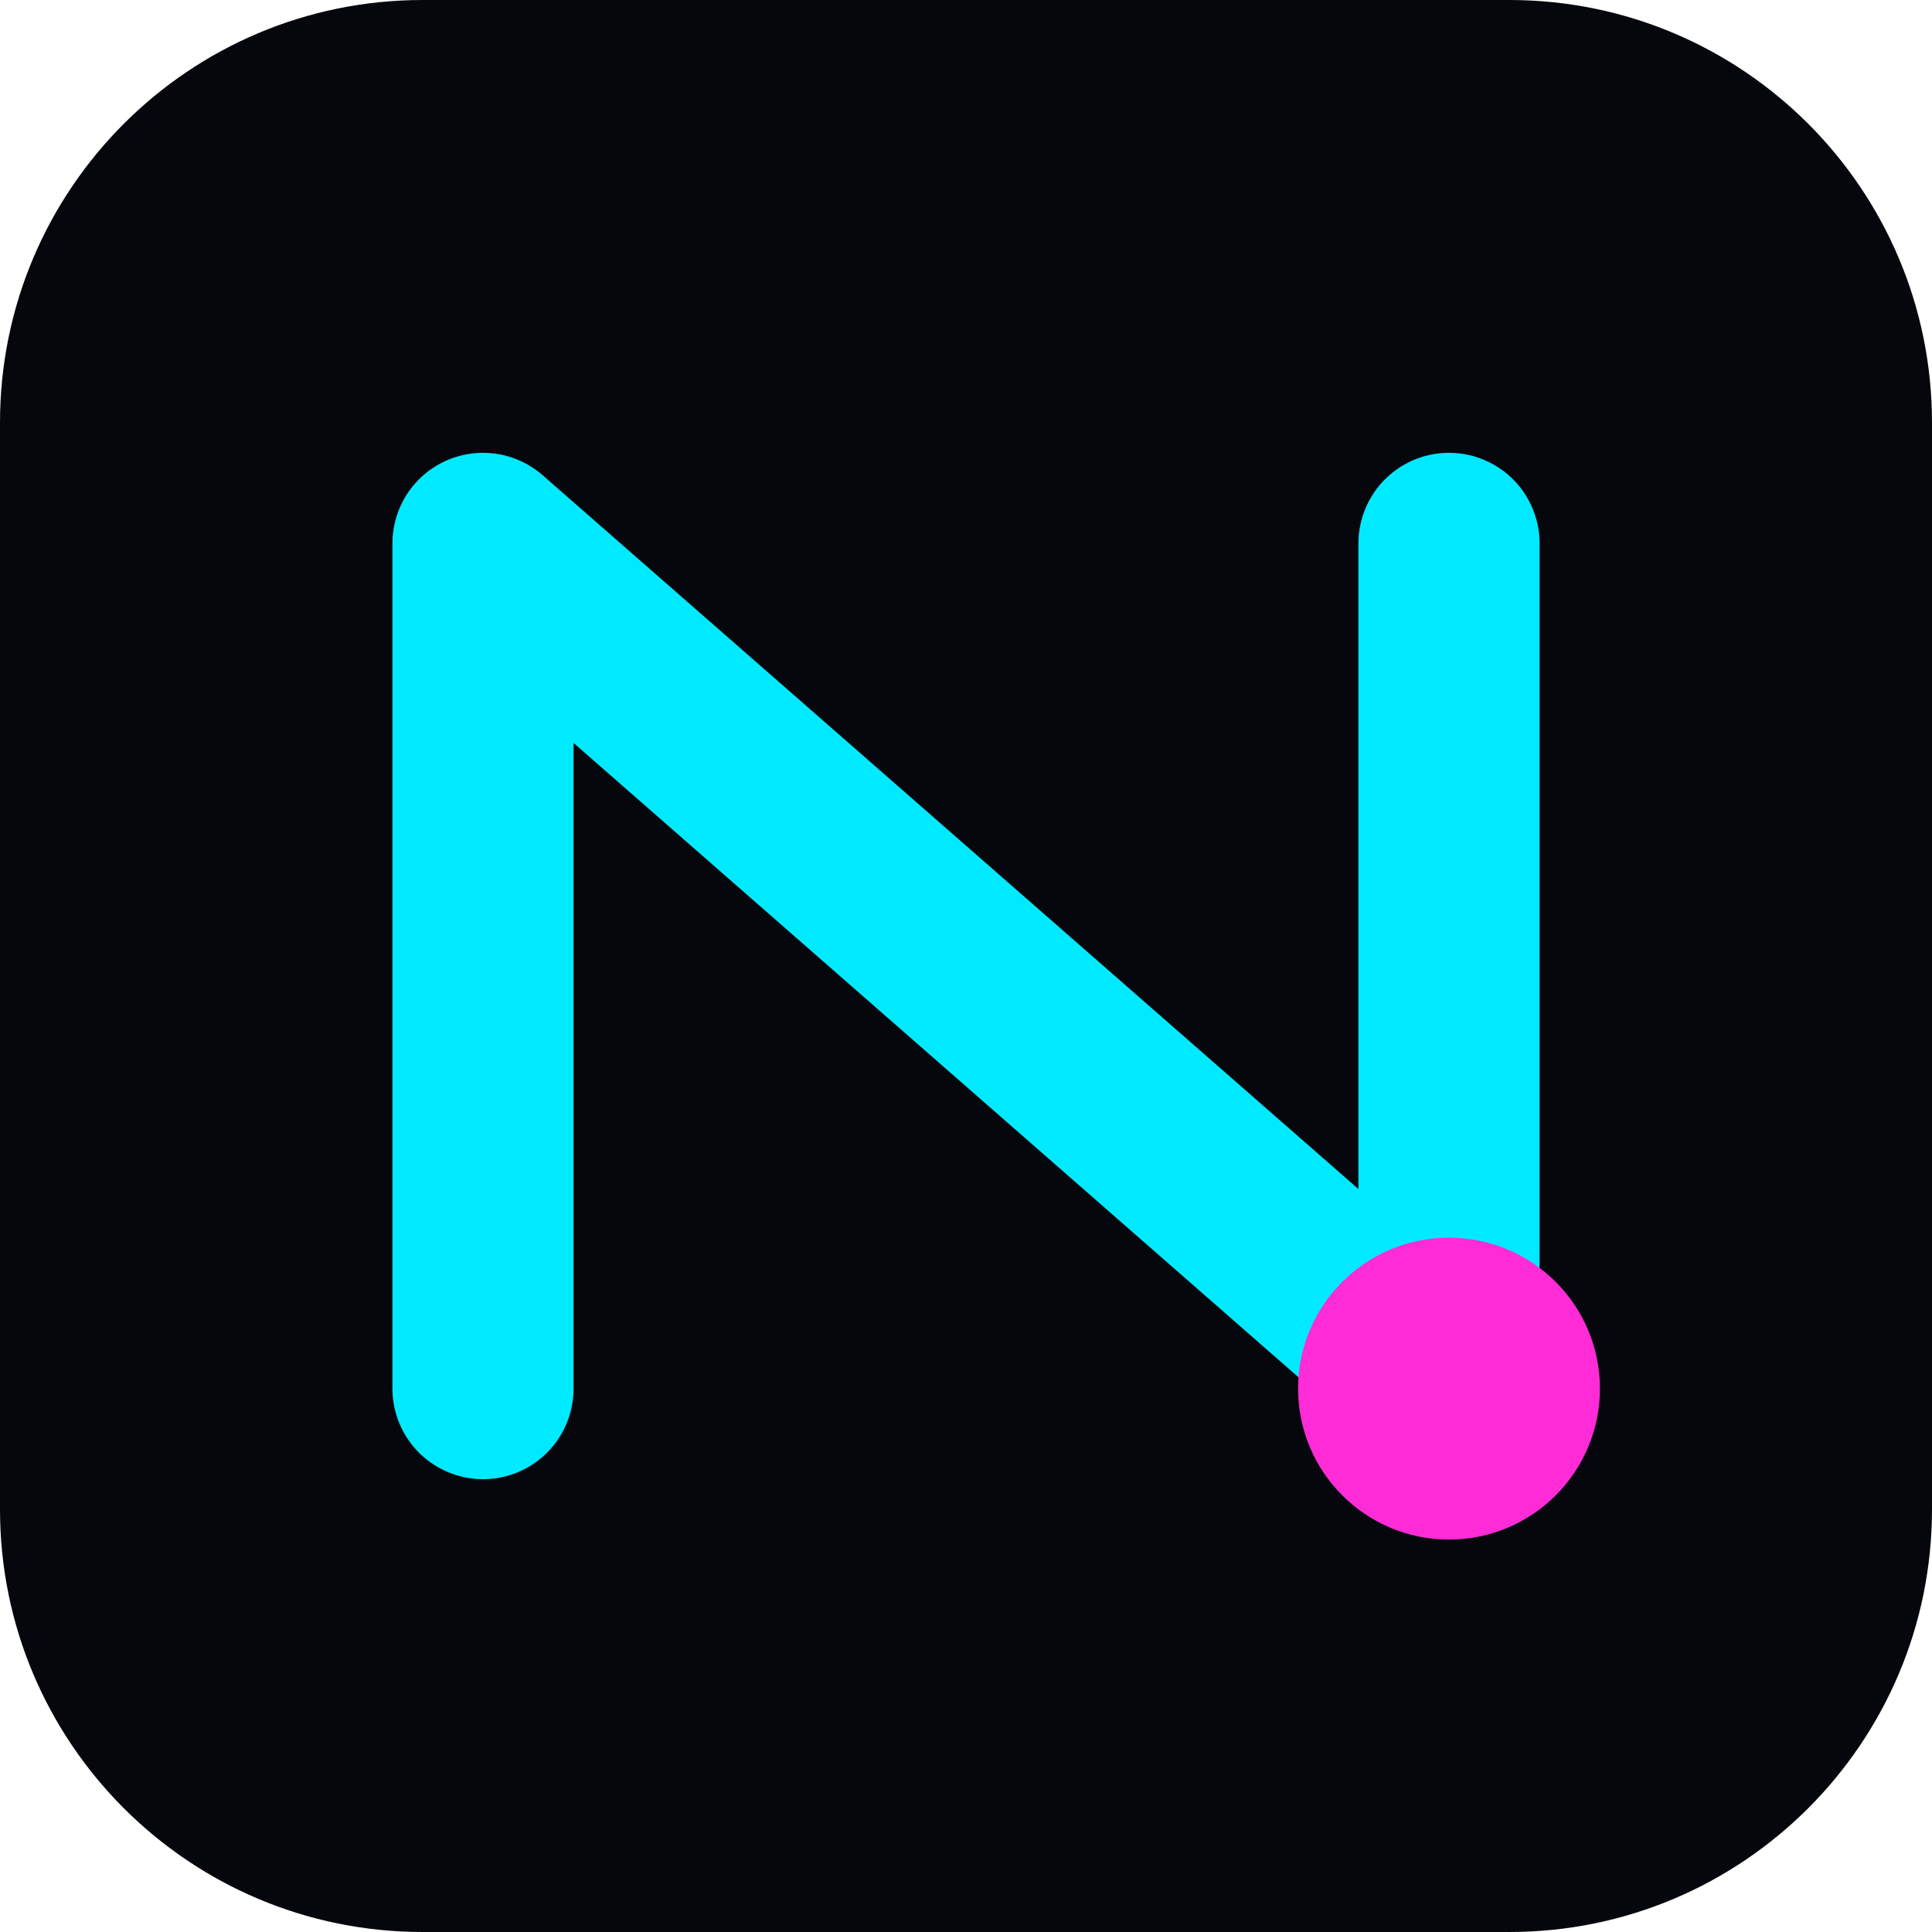
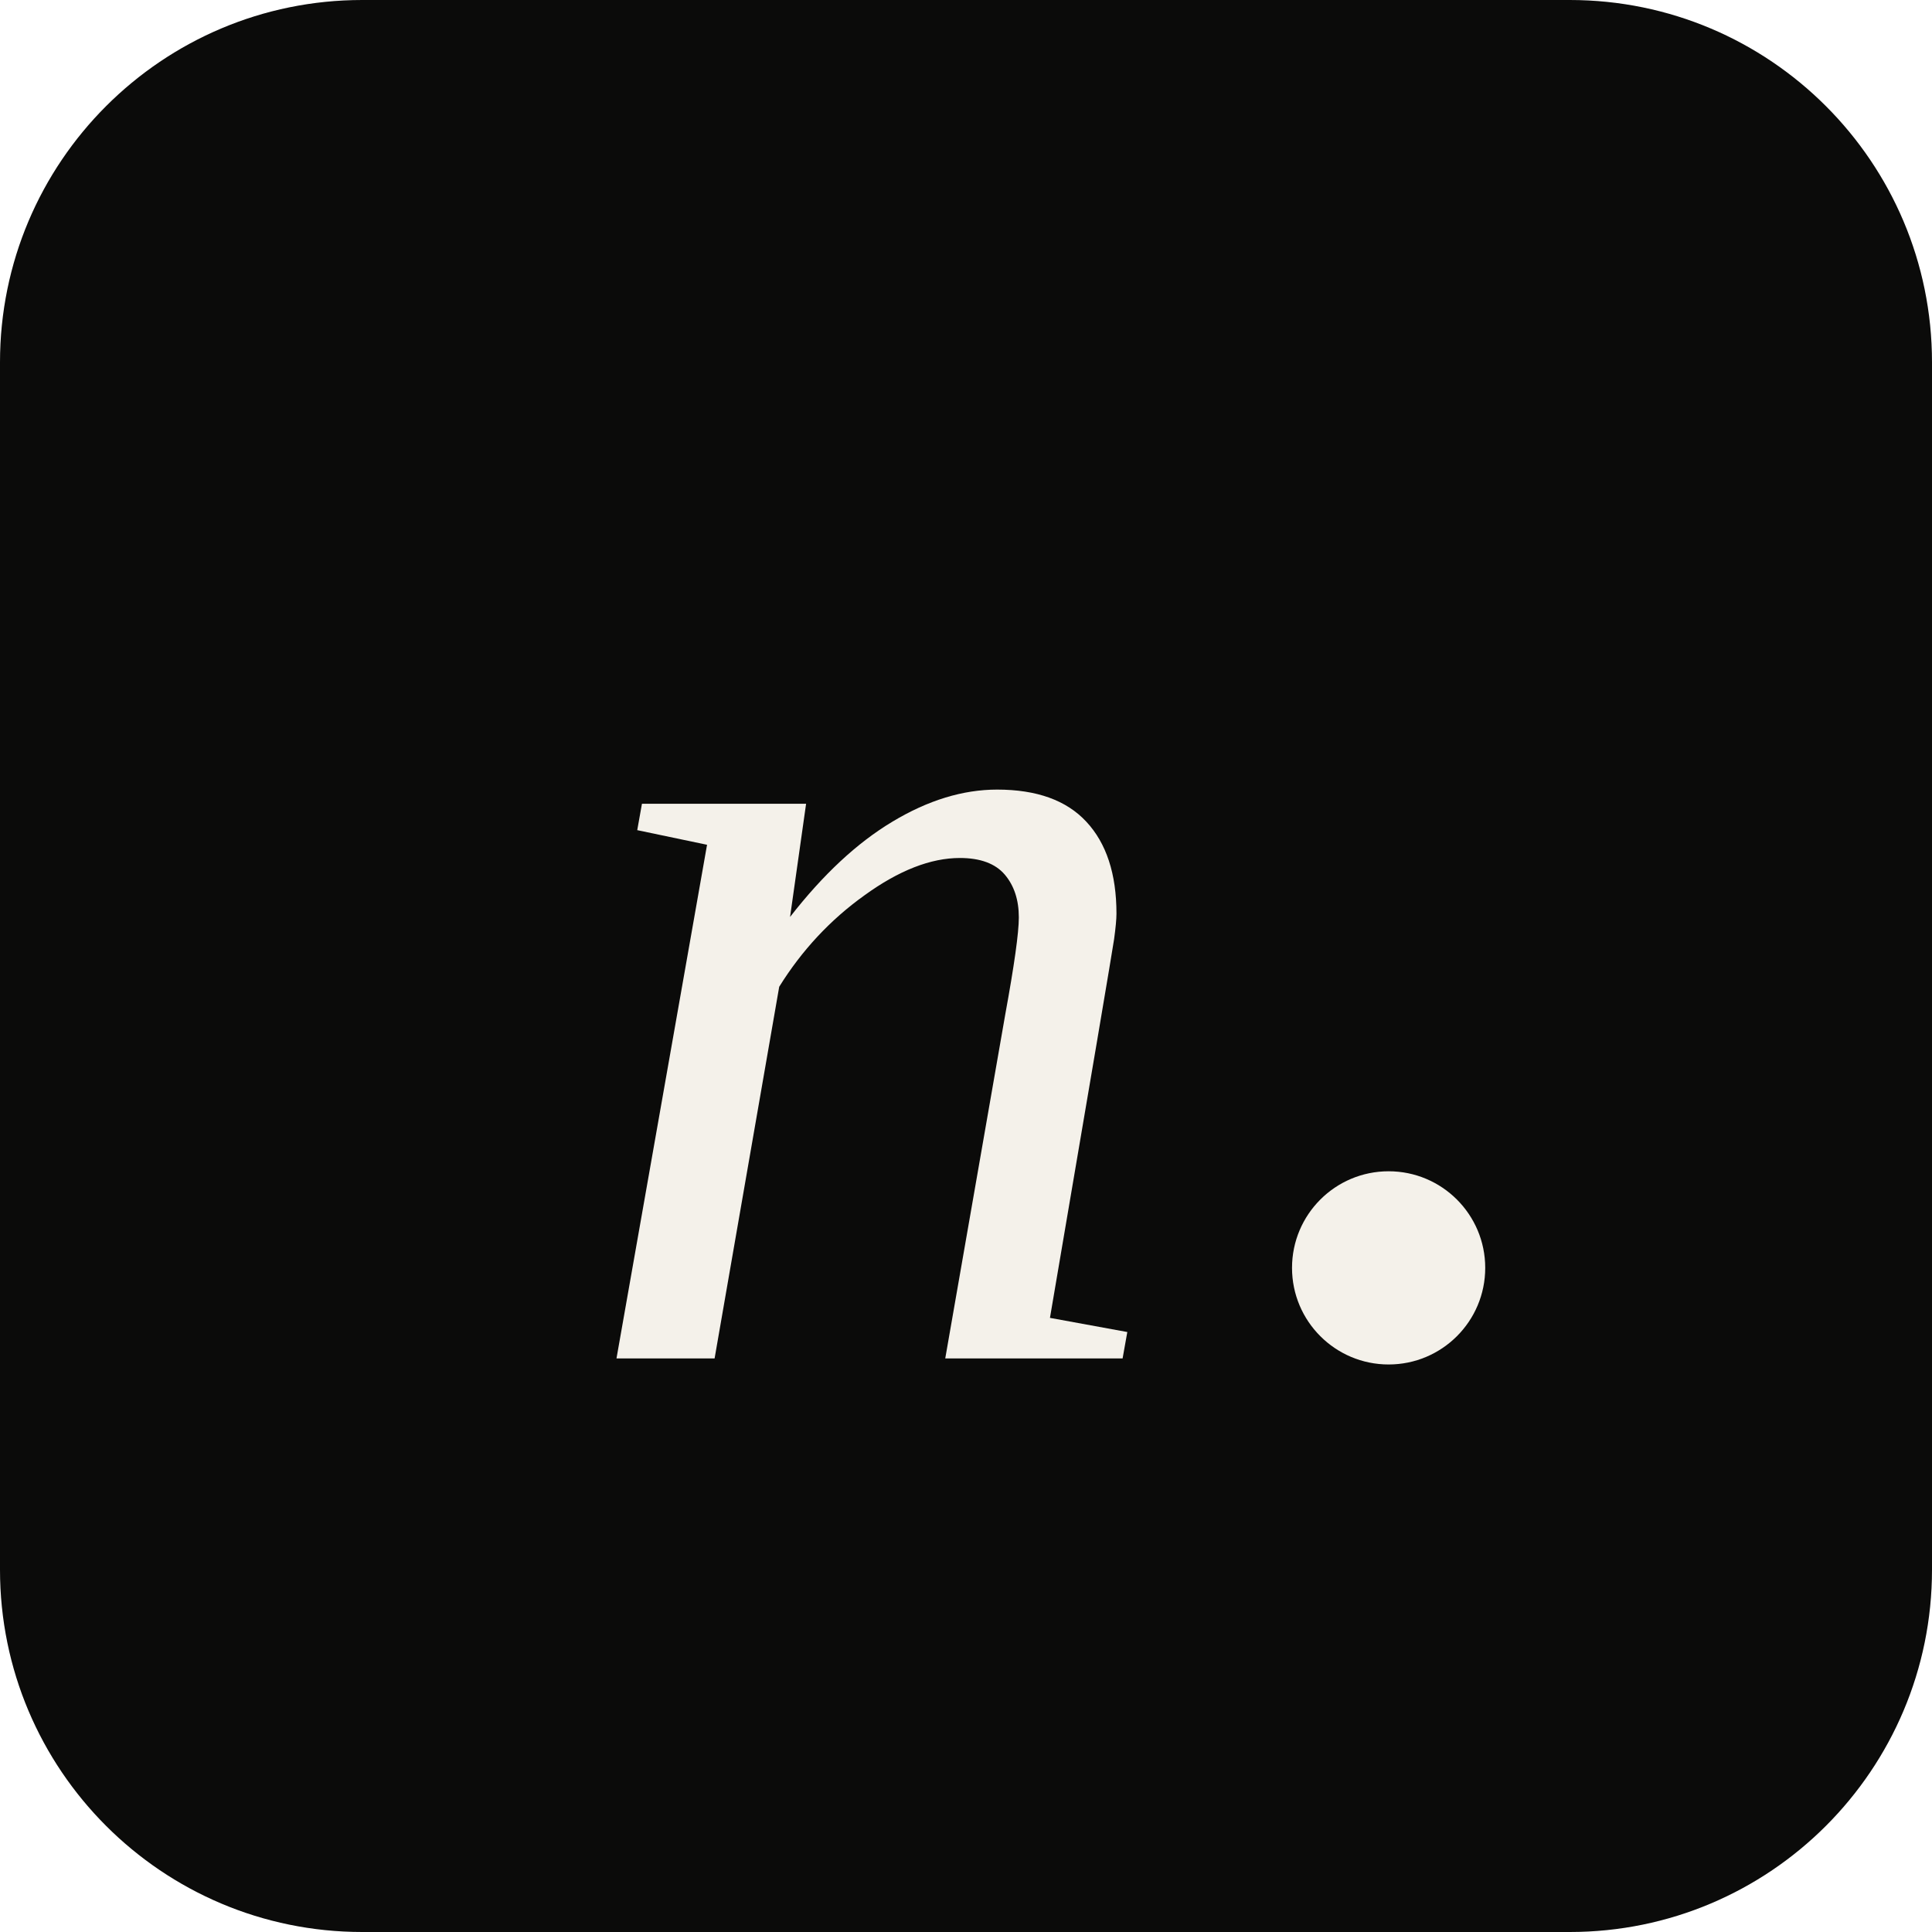
<svg xmlns="http://www.w3.org/2000/svg" viewBox="0 0 64 64">
-   <rect width="64" height="64" rx="14" fill="#05070d" />
-   <path d="M16 46V18l32 28V18" fill="none" stroke="#00eaff" stroke-width="6" stroke-linecap="round" stroke-linejoin="round" />
-   <circle cx="48" cy="46" r="5" fill="#ff2bd6" />
+   <rect width="64" height="64" rx="12" fill="#0b0b0a" />
+   <text x="29" y="45" text-anchor="middle" font-family="Georgia, 'Times New Roman', serif" font-style="italic" font-size="40" fill="#f4f1ea">n</text>
+   <circle cx="46" cy="42" r="3.2" fill="#f4f1ea" />
</svg>
